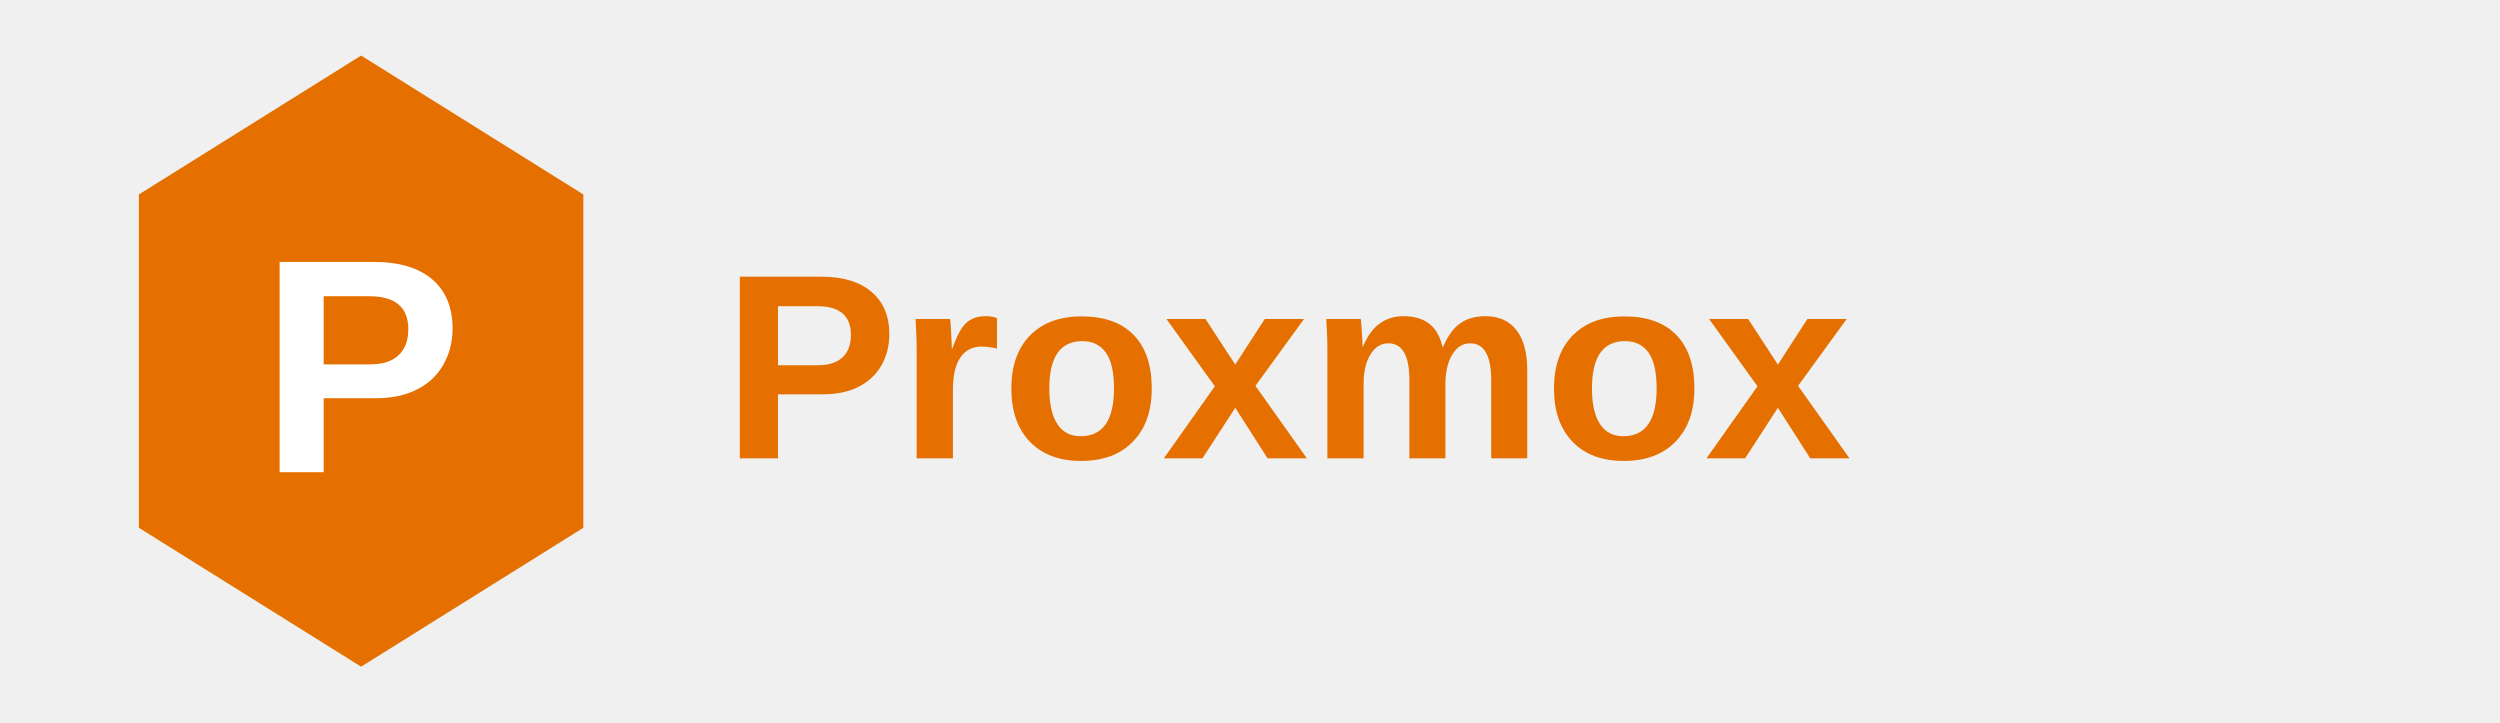
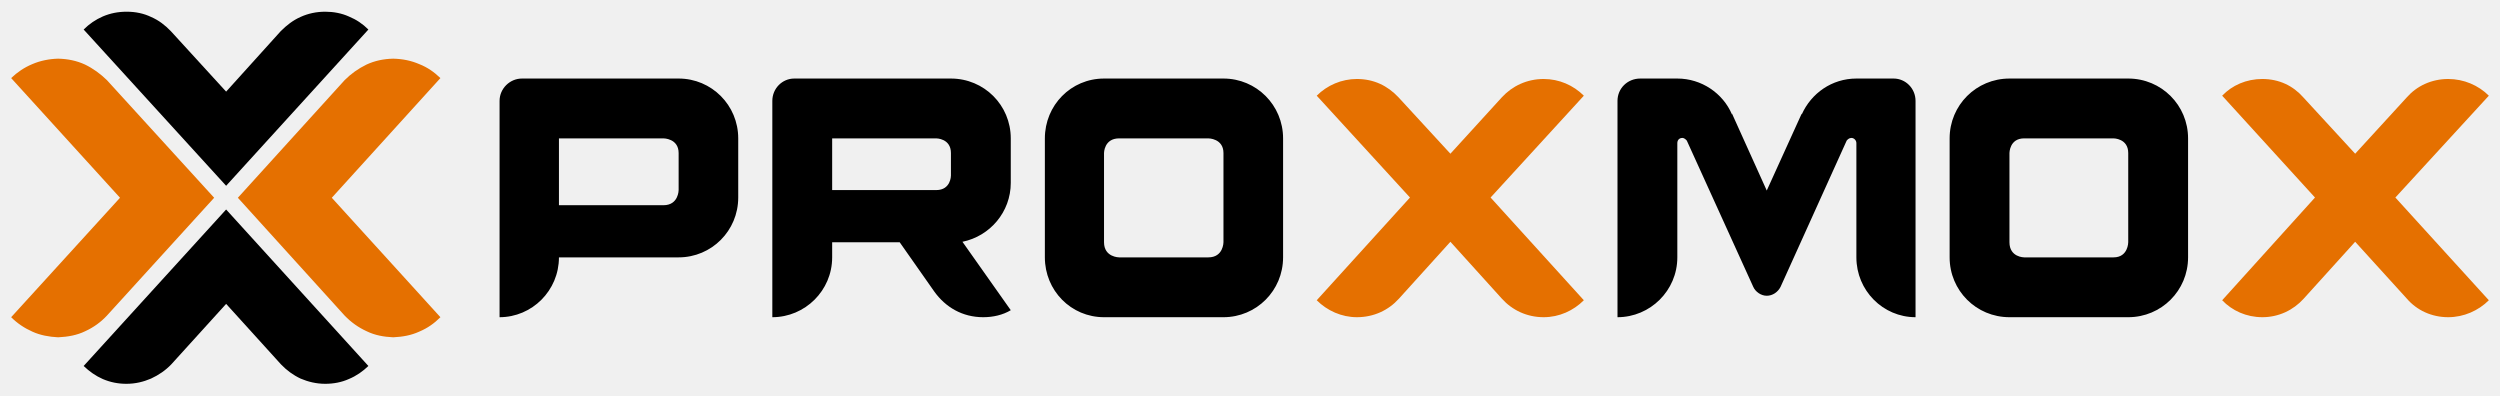
- <svg xmlns="http://www.w3.org/2000/svg" viewBox="0 0 180 52" width="180" height="52">
-   <polygon points="26,4 42,14 42,38 26,48 10,38 10,14" fill="#E57000" />
-   <text x="26" y="34" text-anchor="middle" font-family="Arial Black,Arial,sans-serif" font-size="22" font-weight="900" fill="#fff">P</text>
-   <text x="52" y="33" font-family="Arial,sans-serif" font-size="19" font-weight="700" fill="#E57000">Proxmox</text>
+ <svg xmlns="http://www.w3.org/2000/svg" id="svg4060" version="1.1" width="1024" height="162" viewBox="-1.869 -1.869 418.466 66.022">
+   <defs id="defs4057" />
+   <path id="path55" d="M 19.352,0 C 17.878,0 16.593,0.264 15.346,0.793 14.136,1.322 13.078,2.039 12.133,2.984 L 35.982,29.139 59.793,2.984 C 58.848,2.039 57.789,1.322 56.504,0.793 55.332,0.264 53.973,0 52.574,0 51.1,0 49.702,0.302 48.455,0.869 47.17,1.436 46.112,2.267 45.129,3.25 L 35.982,13.379 26.723,3.25 C 25.778,2.267 24.719,1.436 23.396,0.869 22.225,0.302 20.826,0 19.352,0 Z M 35.982,33.107 12.133,59.301 c 0.945,0.907 2.003,1.662 3.213,2.191 1.247,0.529 2.533,0.793 3.932,0.793 1.55,0 2.872,-0.34 4.119,-0.869 1.323,-0.605 2.456,-1.398 3.4,-2.381 l 9.186,-10.129 9.184,10.129 c 0.945,0.983 2.004,1.776 3.289,2.381 1.247,0.529 2.607,0.869 4.119,0.869 1.398,0 2.758,-0.264 3.93,-0.793 1.285,-0.529 2.344,-1.284 3.289,-2.191 z" style="fill:#000000;fill-rule:evenodd;stroke:none;stroke-width:1.067;stroke-linejoin:round" />
+   <path id="path69" d="M 7.861,7.861 C 6.35,7.899 4.876,8.201 3.553,8.768 2.192,9.335 1.02,10.129 0,11.111 L 18.219,31.143 0,51.137 c 1.02,1.02 2.192,1.813 3.553,2.418 1.323,0.605 2.797,0.87 4.309,0.945 1.625,-0.076 3.139,-0.339 4.537,-1.02 1.398,-0.643 2.606,-1.513 3.627,-2.609 L 33.979,31.143 16.025,11.451 C 14.929,10.393 13.758,9.524 12.359,8.844 10.961,8.201 9.487,7.899 7.861,7.861 Z m 56.09,0 c -1.625,0.038 -3.063,0.34 -4.461,0.982 -1.398,0.68 -2.608,1.549 -3.666,2.607 L 37.947,31.143 55.824,50.871 c 1.058,1.096 2.268,1.967 3.666,2.609 1.398,0.68 2.836,0.944 4.461,1.02 1.625,-0.076 3.023,-0.341 4.346,-0.945 1.436,-0.605 2.532,-1.397 3.553,-2.418 L 53.67,31.143 71.85,11.111 C 70.829,10.129 69.733,9.335 68.297,8.768 66.974,8.201 65.576,7.899 63.951,7.861 Z m 161.309,3.4 c -2.57,0 -4.988,1.058 -6.727,2.797 l 15.609,17.047 -15.609,17.195 c 1.739,1.739 4.156,2.836 6.727,2.836 2.835,0 5.293,-1.172 7.031,-3.1 l 8.617,-9.525 8.617,9.525 c 1.739,1.928 4.195,3.1 6.992,3.1 2.608,0 4.988,-1.097 6.727,-2.836 L 247.635,31.105 263.244,14.059 c -1.739,-1.739 -4.119,-2.797 -6.727,-2.797 -2.797,0 -5.254,1.173 -6.992,3.062 l -8.617,9.447 -8.693,-9.447 c -1.814,-1.928 -4.12,-3.062 -6.955,-3.062 z m 151.561,0 c -2.683,0 -5.066,1.058 -6.729,2.797 l 15.535,17.047 -15.535,17.195 c 1.663,1.739 4.045,2.836 6.729,2.836 2.721,0 5.177,-1.172 6.916,-3.1 l 8.617,-9.525 8.654,9.525 c 1.663,1.928 4.121,3.1 6.918,3.1 2.608,0 5.064,-1.097 6.803,-2.836 L 399.082,31.105 414.729,14.059 c -1.739,-1.739 -4.195,-2.797 -6.803,-2.797 -2.797,0 -5.255,1.173 -6.918,3.062 l -8.654,9.447 -8.693,-9.447 c -1.701,-1.928 -4.043,-3.062 -6.84,-3.062 z" style="fill:#e57000;fill-rule:evenodd;stroke:none;stroke-width:1.067;stroke-linejoin:round" />
+   <path id="path83" d="m 85.494,11.188 c -2.003,0 -3.742,1.661 -3.742,3.74 v 36.209 c 5.443,0 9.939,-4.46 9.939,-10.016 h 20.033 c 5.518,0 9.977,-4.46 9.977,-10.016 v -9.902 c 0,-5.556 -4.458,-10.016 -9.977,-10.016 z m 45.58,0 c -2.003,0 -3.666,1.661 -3.666,3.74 v 36.209 c 5.48,0 10.016,-4.46 10.016,-10.016 v -2.533 h 11.301 l 5.783,8.24 c 1.89,2.646 4.724,4.309 8.201,4.309 1.663,0 3.288,-0.378 4.611,-1.172 l -8.088,-11.453 c 4.611,-0.945 8.088,-4.988 8.088,-9.863 v -7.445 c 0,-5.556 -4.46,-10.016 -10.016,-10.016 z m 51.855,0 c -5.518,0 -9.902,4.46 -9.902,10.016 V 41.121 c 0,5.556 4.384,10.016 9.902,10.016 h 19.994 c 5.518,0 9.979,-4.46 9.979,-10.016 V 21.203 c 0,-5.556 -4.46,-10.016 -9.979,-10.016 z m 89.764,0 c -2.154,0 -3.816,1.661 -3.816,3.74 v 36.209 c 5.48,0 10.016,-4.46 10.016,-10.016 v -19.125 c 0,-0.491 0.302,-0.869 0.869,-0.869 0.265,0 0.568,0.264 0.719,0.453 l 11.111,24.453 c 0.378,0.869 1.323,1.512 2.268,1.512 0.983,0 1.851,-0.603 2.305,-1.473 l 11.074,-24.492 c 0.151,-0.189 0.417,-0.453 0.795,-0.453 0.416,0 0.83,0.378 0.83,0.869 v 19.125 c 0,5.556 4.46,10.016 9.902,10.016 V 14.928 c 0,-2.079 -1.663,-3.74 -3.666,-3.74 h -6.236 c -4.082,0 -7.559,2.455 -9.146,6.008 v -0.15 l -5.857,12.889 -5.82,-12.889 v 0.15 c -1.512,-3.553 -5.102,-6.008 -9.146,-6.008 z m 61.795,0 c -5.556,0 -10.016,4.46 -10.016,10.016 V 41.121 c 0,5.556 4.46,10.016 10.016,10.016 h 19.881 c 5.556,0 10.016,-4.46 10.016,-10.016 V 21.203 c 0,-5.556 -4.46,-10.016 -10.016,-10.016 z M 91.691,21.203 h 17.5 c -1e-5,0 2.533,-0.002 2.533,2.455 v 6.199 c 0,0 -9.2e-4,2.533 -2.533,2.533 H 91.691 Z m 45.732,0 h 17.424 c 0,0 2.457,-0.002 2.457,2.455 v 3.781 c 0,0 -3.4e-4,2.418 -2.457,2.418 h -17.424 z m 48.039,0 h 14.928 c 0,0 2.533,-0.002 2.533,2.455 v 14.93 c 0,0 -9.2e-4,2.533 -2.533,2.533 h -14.928 c 0,0 -2.533,-9.2e-4 -2.533,-2.533 V 23.658 c 0,0 9.2e-4,-2.455 2.533,-2.455 z m 151.482,0 h 14.967 c 0,0 2.457,-0.002 2.457,2.455 v 14.93 c 0,0 -3.4e-4,2.533 -2.457,2.533 h -14.967 c 0,0 -2.457,-9.2e-4 -2.457,-2.533 V 23.658 c 0,0 3.4e-4,-2.455 2.457,-2.455 z" style="fill:#000000;fill-rule:evenodd;stroke:none;stroke-width:1.067;stroke-linejoin:round" />
</svg>
